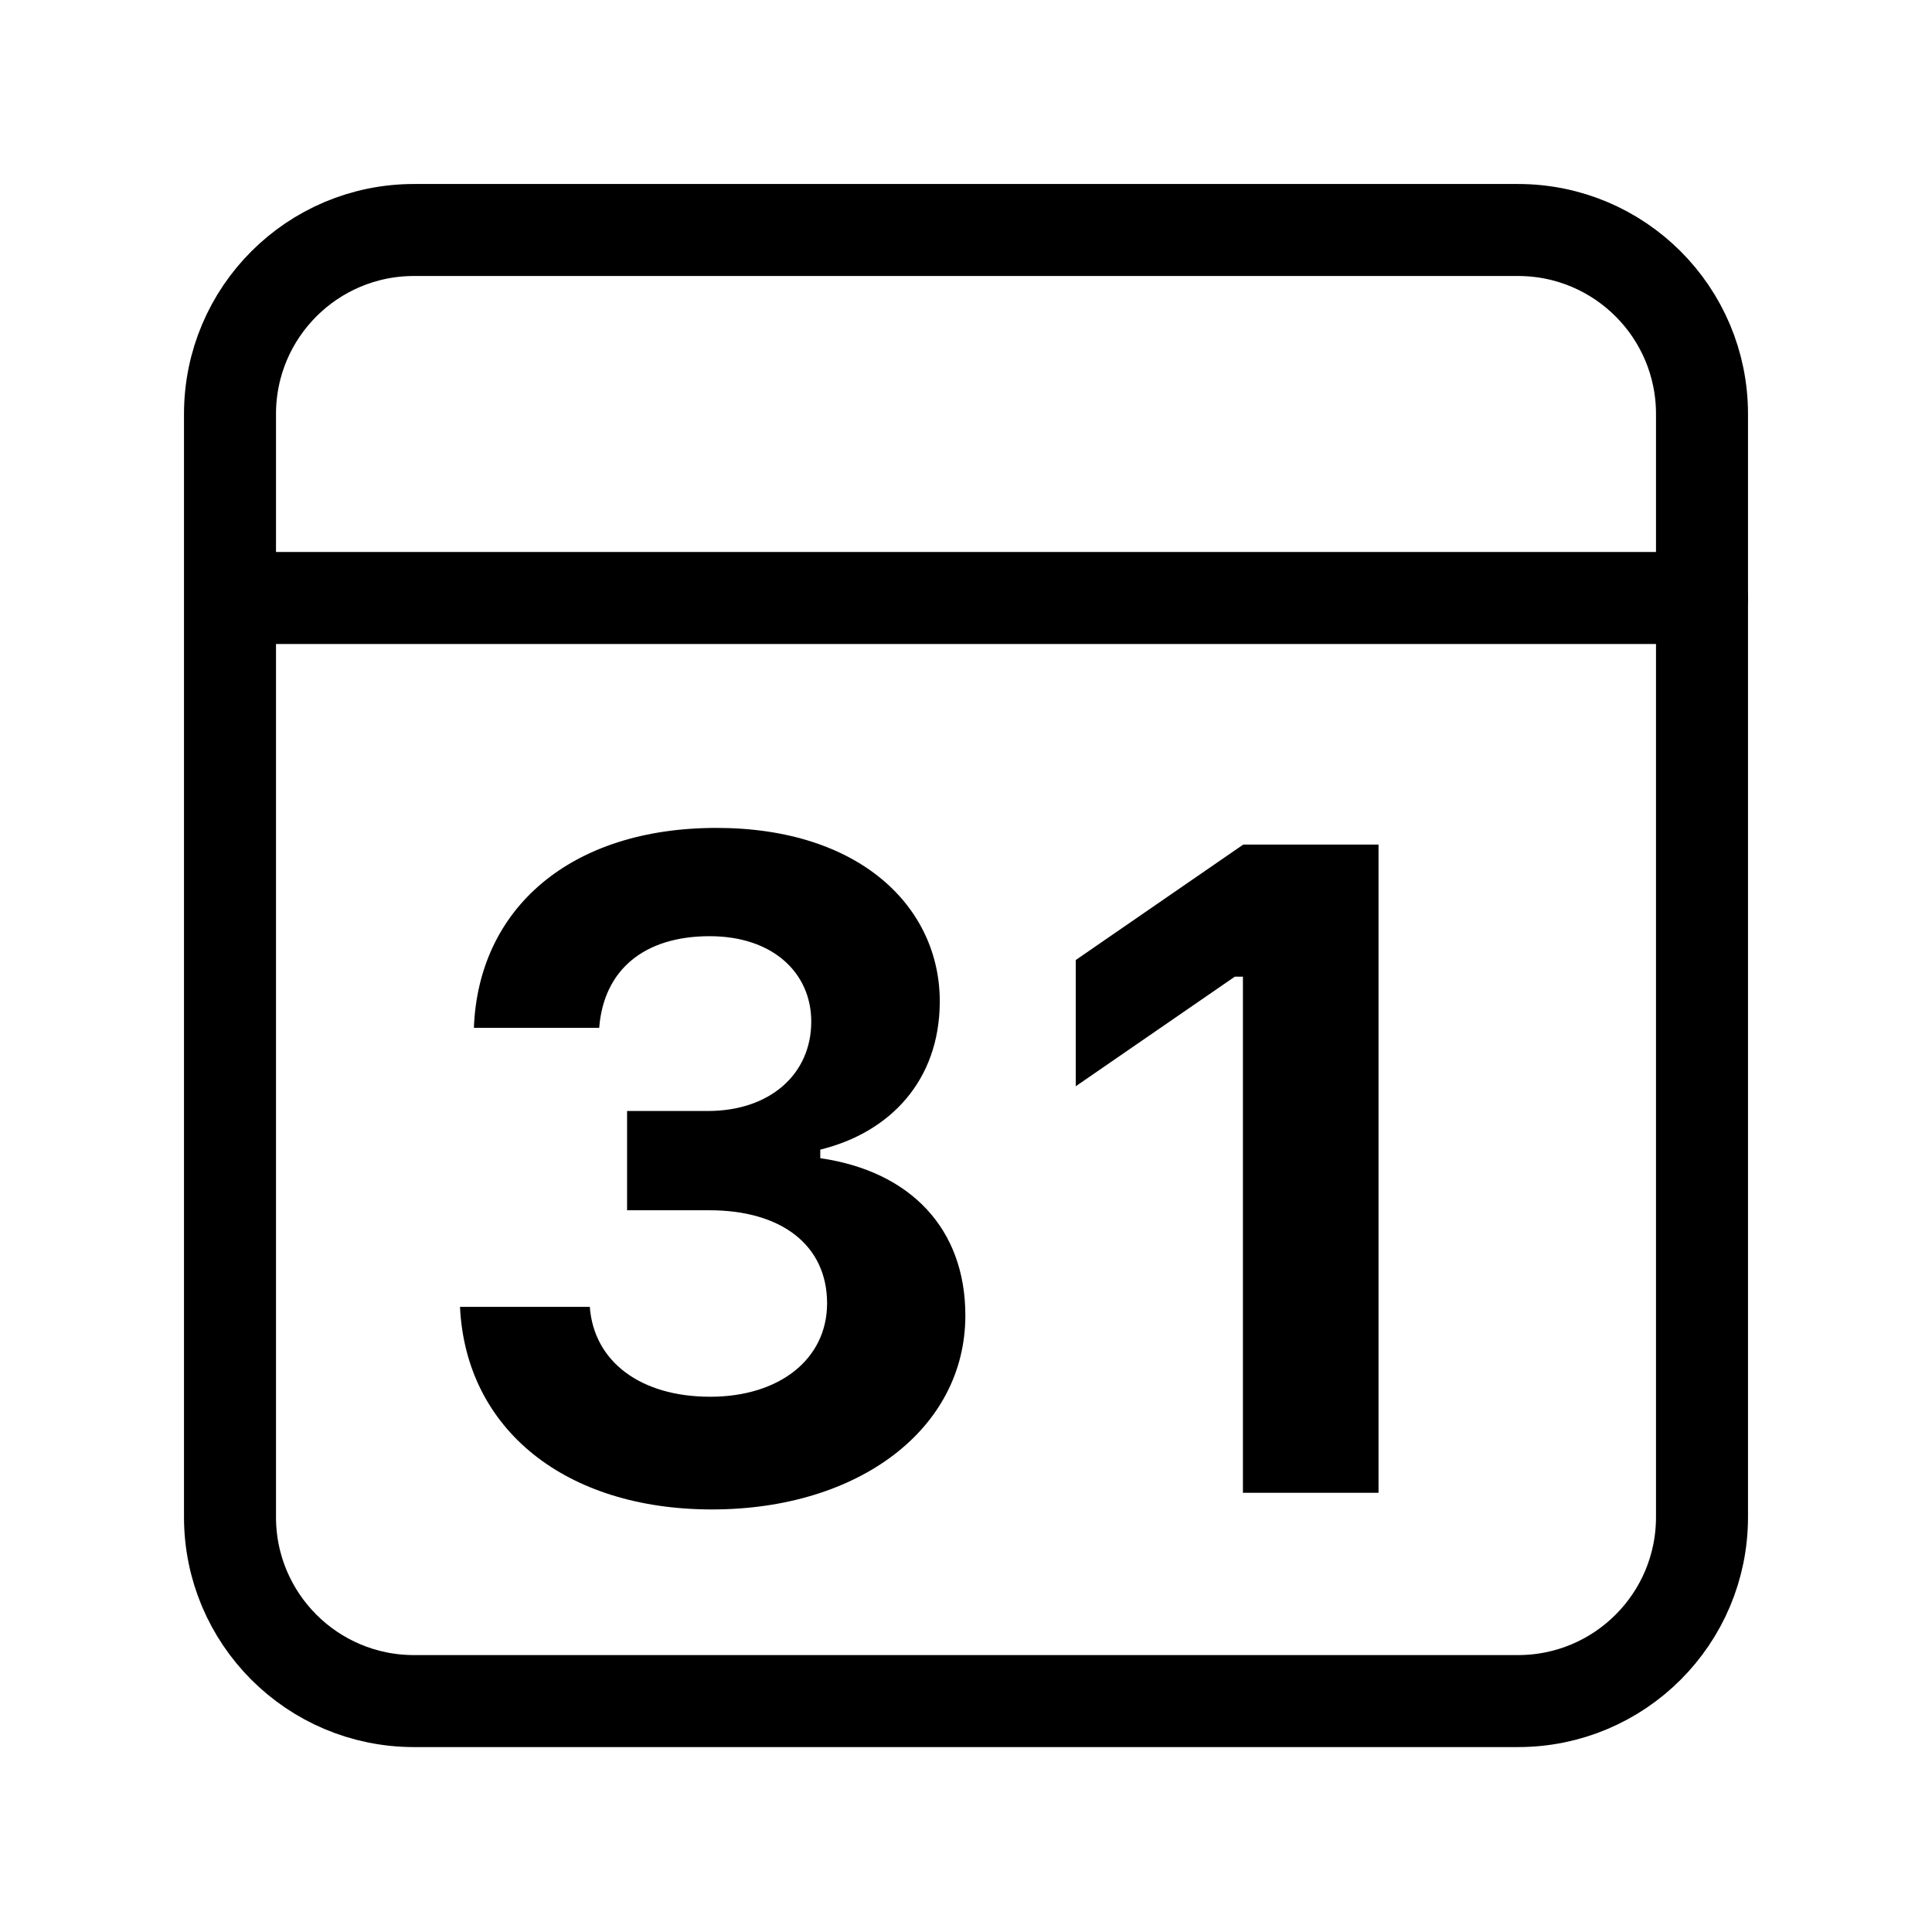
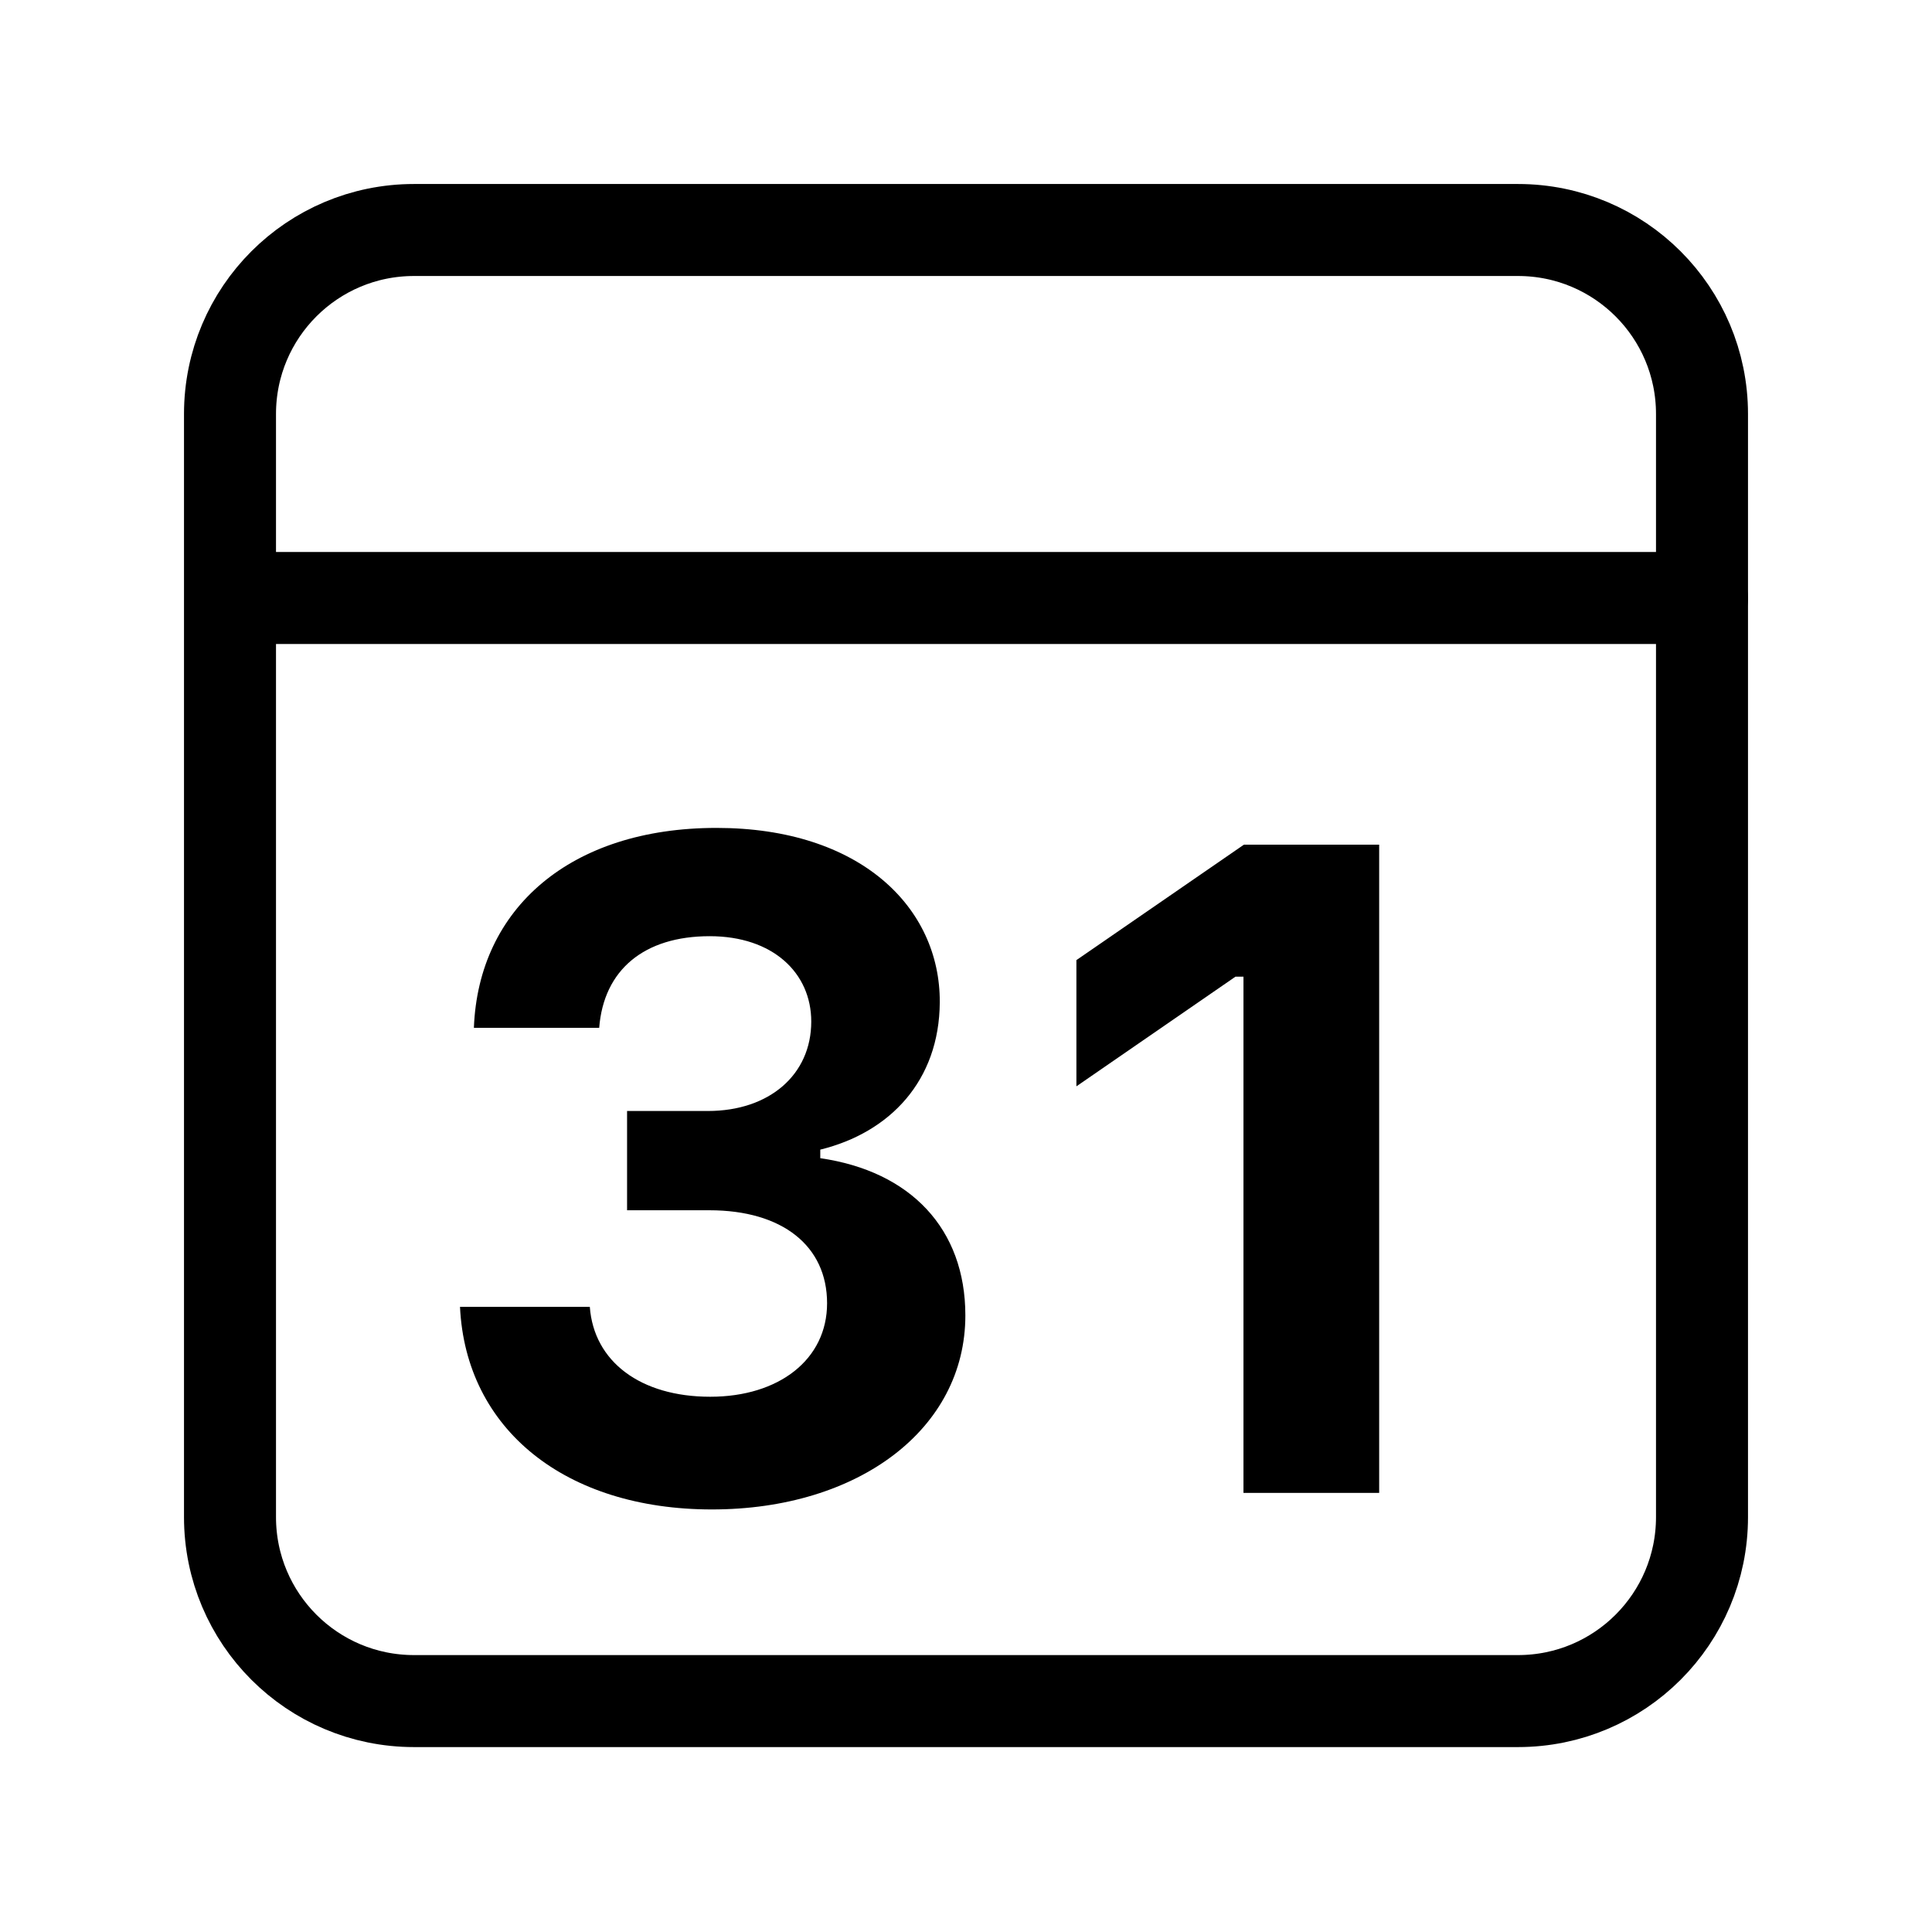
- <svg xmlns="http://www.w3.org/2000/svg" viewBox="0 0 21 21">
+ <svg xmlns="http://www.w3.org/2000/svg" viewBox="0 0 21 21" fill="currentColor">
  <g fill="none" fill-rule="evenodd" transform="translate(2 2)">
    <path d="m2.5.5h12c1.105 0 2 .895 2 2v11.99c0 1.105-.895 2-2 2h-12c-1.105 0-2-.895-2-2v-11.99c0-1.105.895-2 2-2z" stroke="currentColor" stroke-linecap="round" stroke-linejoin="round" />
    <path d="m.659 4.5h15.841" stroke="currentColor" stroke-linecap="round" stroke-linejoin="round" />
-     <path d="m4.816 11.155v-1.079h.879c.669 0 1.123-.396 1.123-.972 0-.527-.415-.928-1.104-.928-.713 0-1.152.366-1.201.996h-1.362c.049-1.299 1.05-2.173 2.637-2.173 1.562 0 2.432.864 2.427 1.895-.005.854-.542 1.416-1.299 1.602v.093c.981.142 1.577.767 1.577 1.709 0 1.235-1.162 2.109-2.754 2.109-1.592 0-2.676-.869-2.739-2.202h1.411c.044.596.552.977 1.309.977.747 0 1.27-.405 1.27-1.016 0-.625-.488-1.011-1.279-1.011zm6.694 3.071v-5.61h-.088l-1.729 1.191v-1.372l1.821-1.255h1.47v7.046z" fill="currentColor" />
+     <g fill="currentColor">
+       <path d="m4.816 11.155v-1.079h.879c.669 0 1.123-.396 1.123-.972 0-.527-.415-.928-1.104-.928-.713 0-1.152.366-1.201.996h-1.362c.049-1.299 1.05-2.173 2.637-2.173 1.562 0 2.432.864 2.427 1.895-.005.854-.542 1.416-1.299 1.602v.093c.981.142 1.577.767 1.577 1.709 0 1.235-1.162 2.109-2.754 2.109-1.592 0-2.676-.869-2.739-2.202h1.411c.044.596.552.977 1.309.977.747 0 1.27-.405 1.27-1.016 0-.625-.488-1.011-1.279-1.011z" />
+       <path d="m11.516 14.227v-5.611h-.087l-1.729 1.192v-1.372l1.821-1.255h1.47v7.046z" />
+     </g>
  </g>
</svg>
